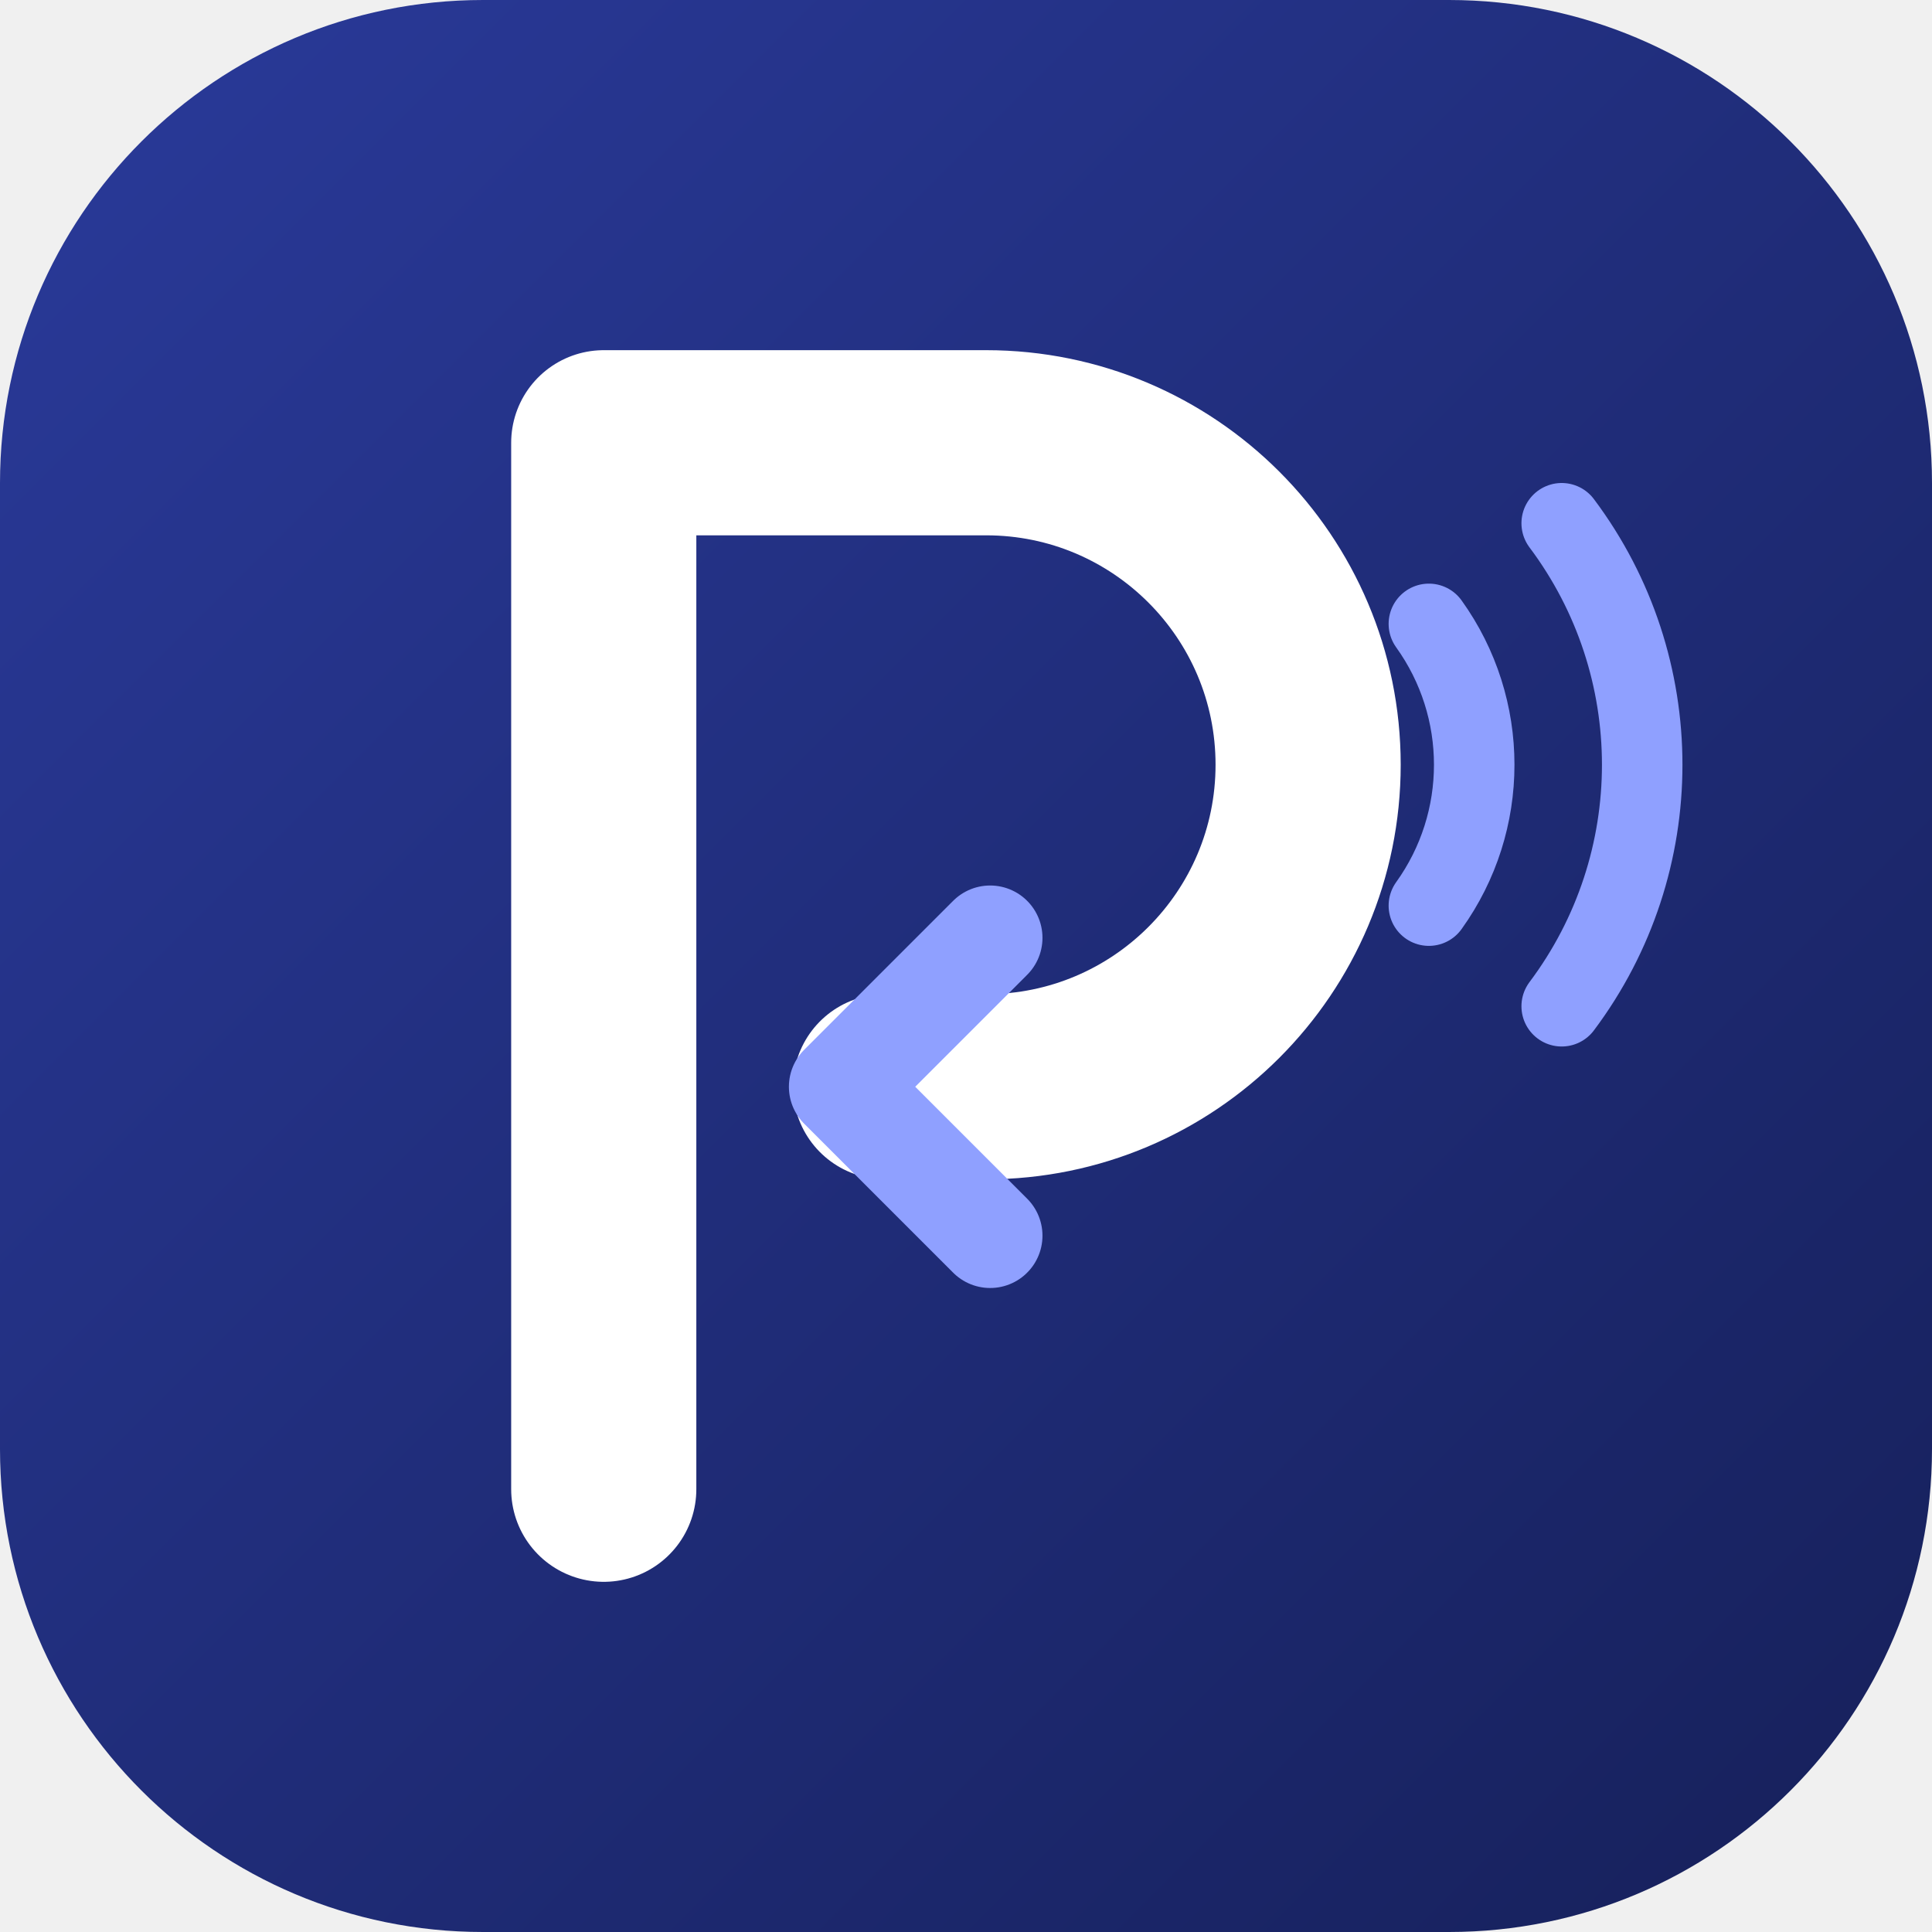
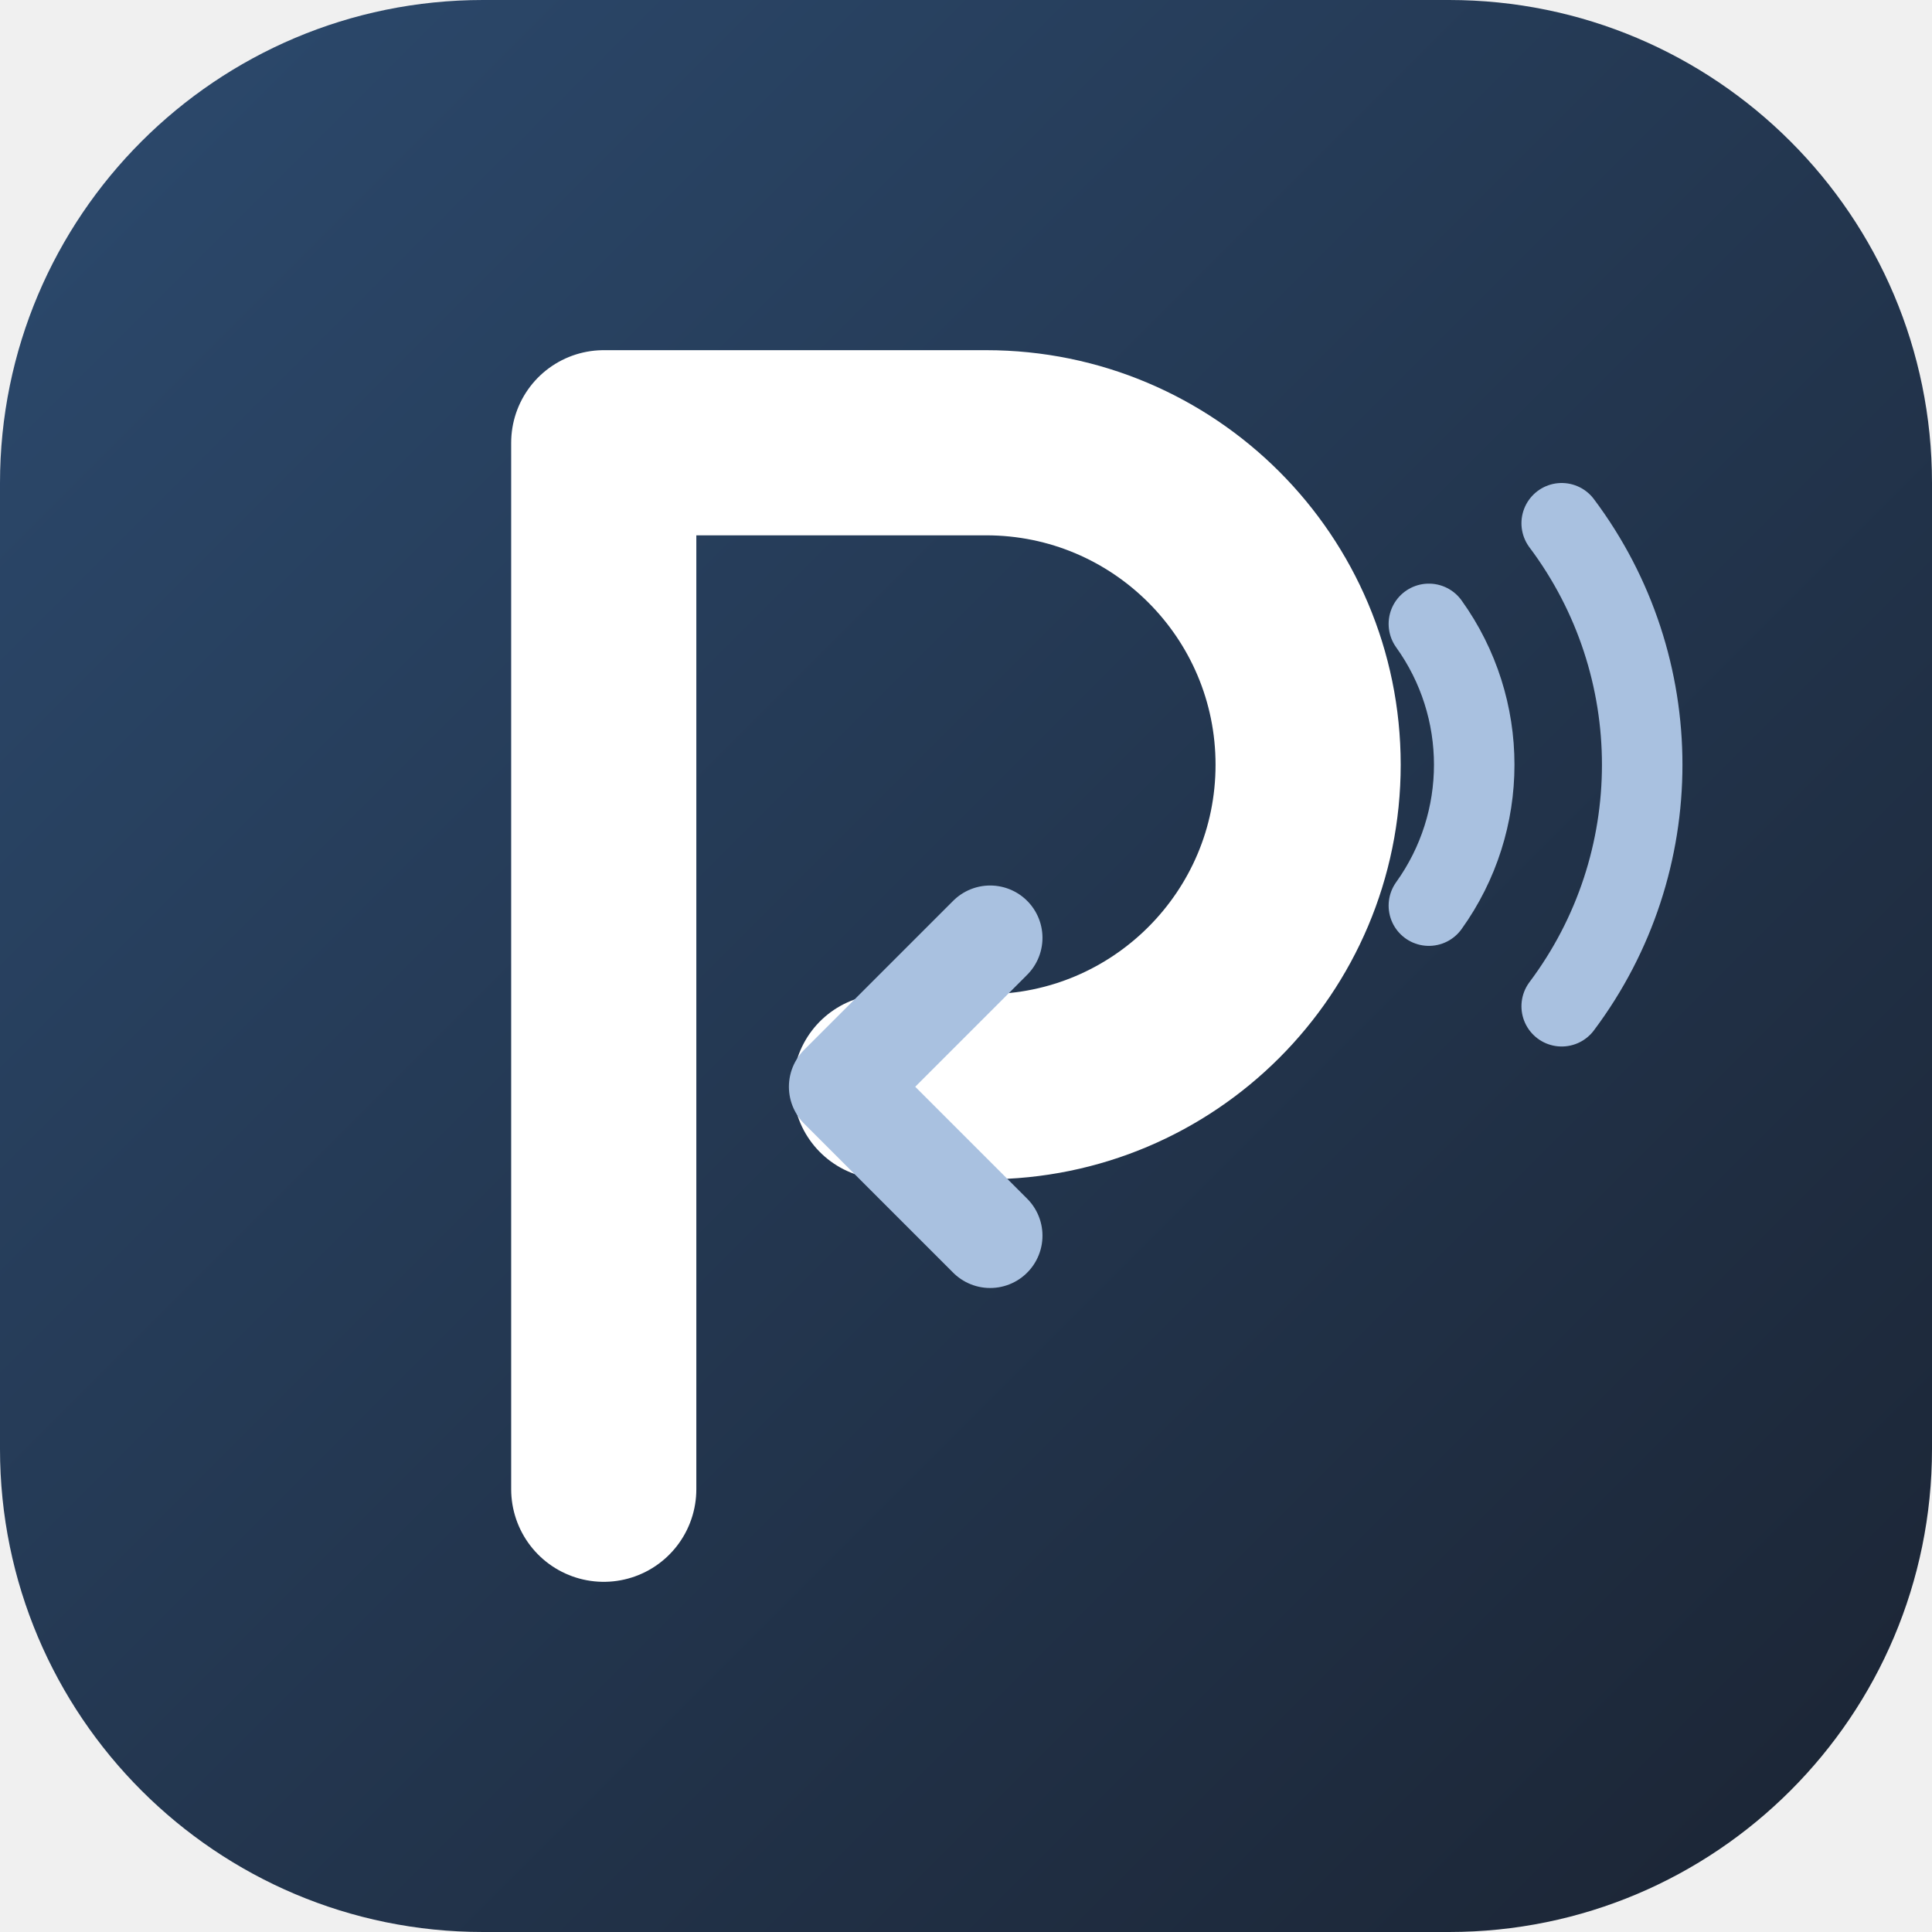
<svg xmlns="http://www.w3.org/2000/svg" viewBox="0 0 48 48" fill="none">
  <defs>
    <linearGradient id="g" x1="0" y1="0" x2="48" y2="48" gradientUnits="userSpaceOnUse">
-       <stop stop-color="#2A3A9A" />
-       <stop offset="1" stop-color="#16205A" />
+       <stop stop-color="#2C4A6E" />
+       <stop offset="1" stop-color="#1B2433" />
    </linearGradient>
  </defs>
  <rect width="48" height="48" rx="12" fill="url(#g)" />
  <path d="M15 37V11h9.5a8 8 0 0 1 0 16H22" stroke="#fff" stroke-width="4.6" stroke-linecap="round" stroke-linejoin="round" />
-   <path d="M24.6 23.3 20.9 27l3.7 3.7" stroke="#8FA0FF" stroke-width="2.6" stroke-linecap="round" stroke-linejoin="round" />
-   <path d="M35.5 15.5a6 6 0 0 1 0 7M38.8 13a10 10 0 0 1 0 12" stroke="#8FA0FF" stroke-width="2" stroke-linecap="round" />
+   <path d="M24.6 23.3 20.9 27l3.7 3.7" stroke="#A9C1E0" stroke-width="2.6" stroke-linecap="round" stroke-linejoin="round" />
+   <path d="M35.5 15.5a6 6 0 0 1 0 7M38.8 13a10 10 0 0 1 0 12" stroke="#A9C1E0" stroke-width="2" stroke-linecap="round" />
</svg>
